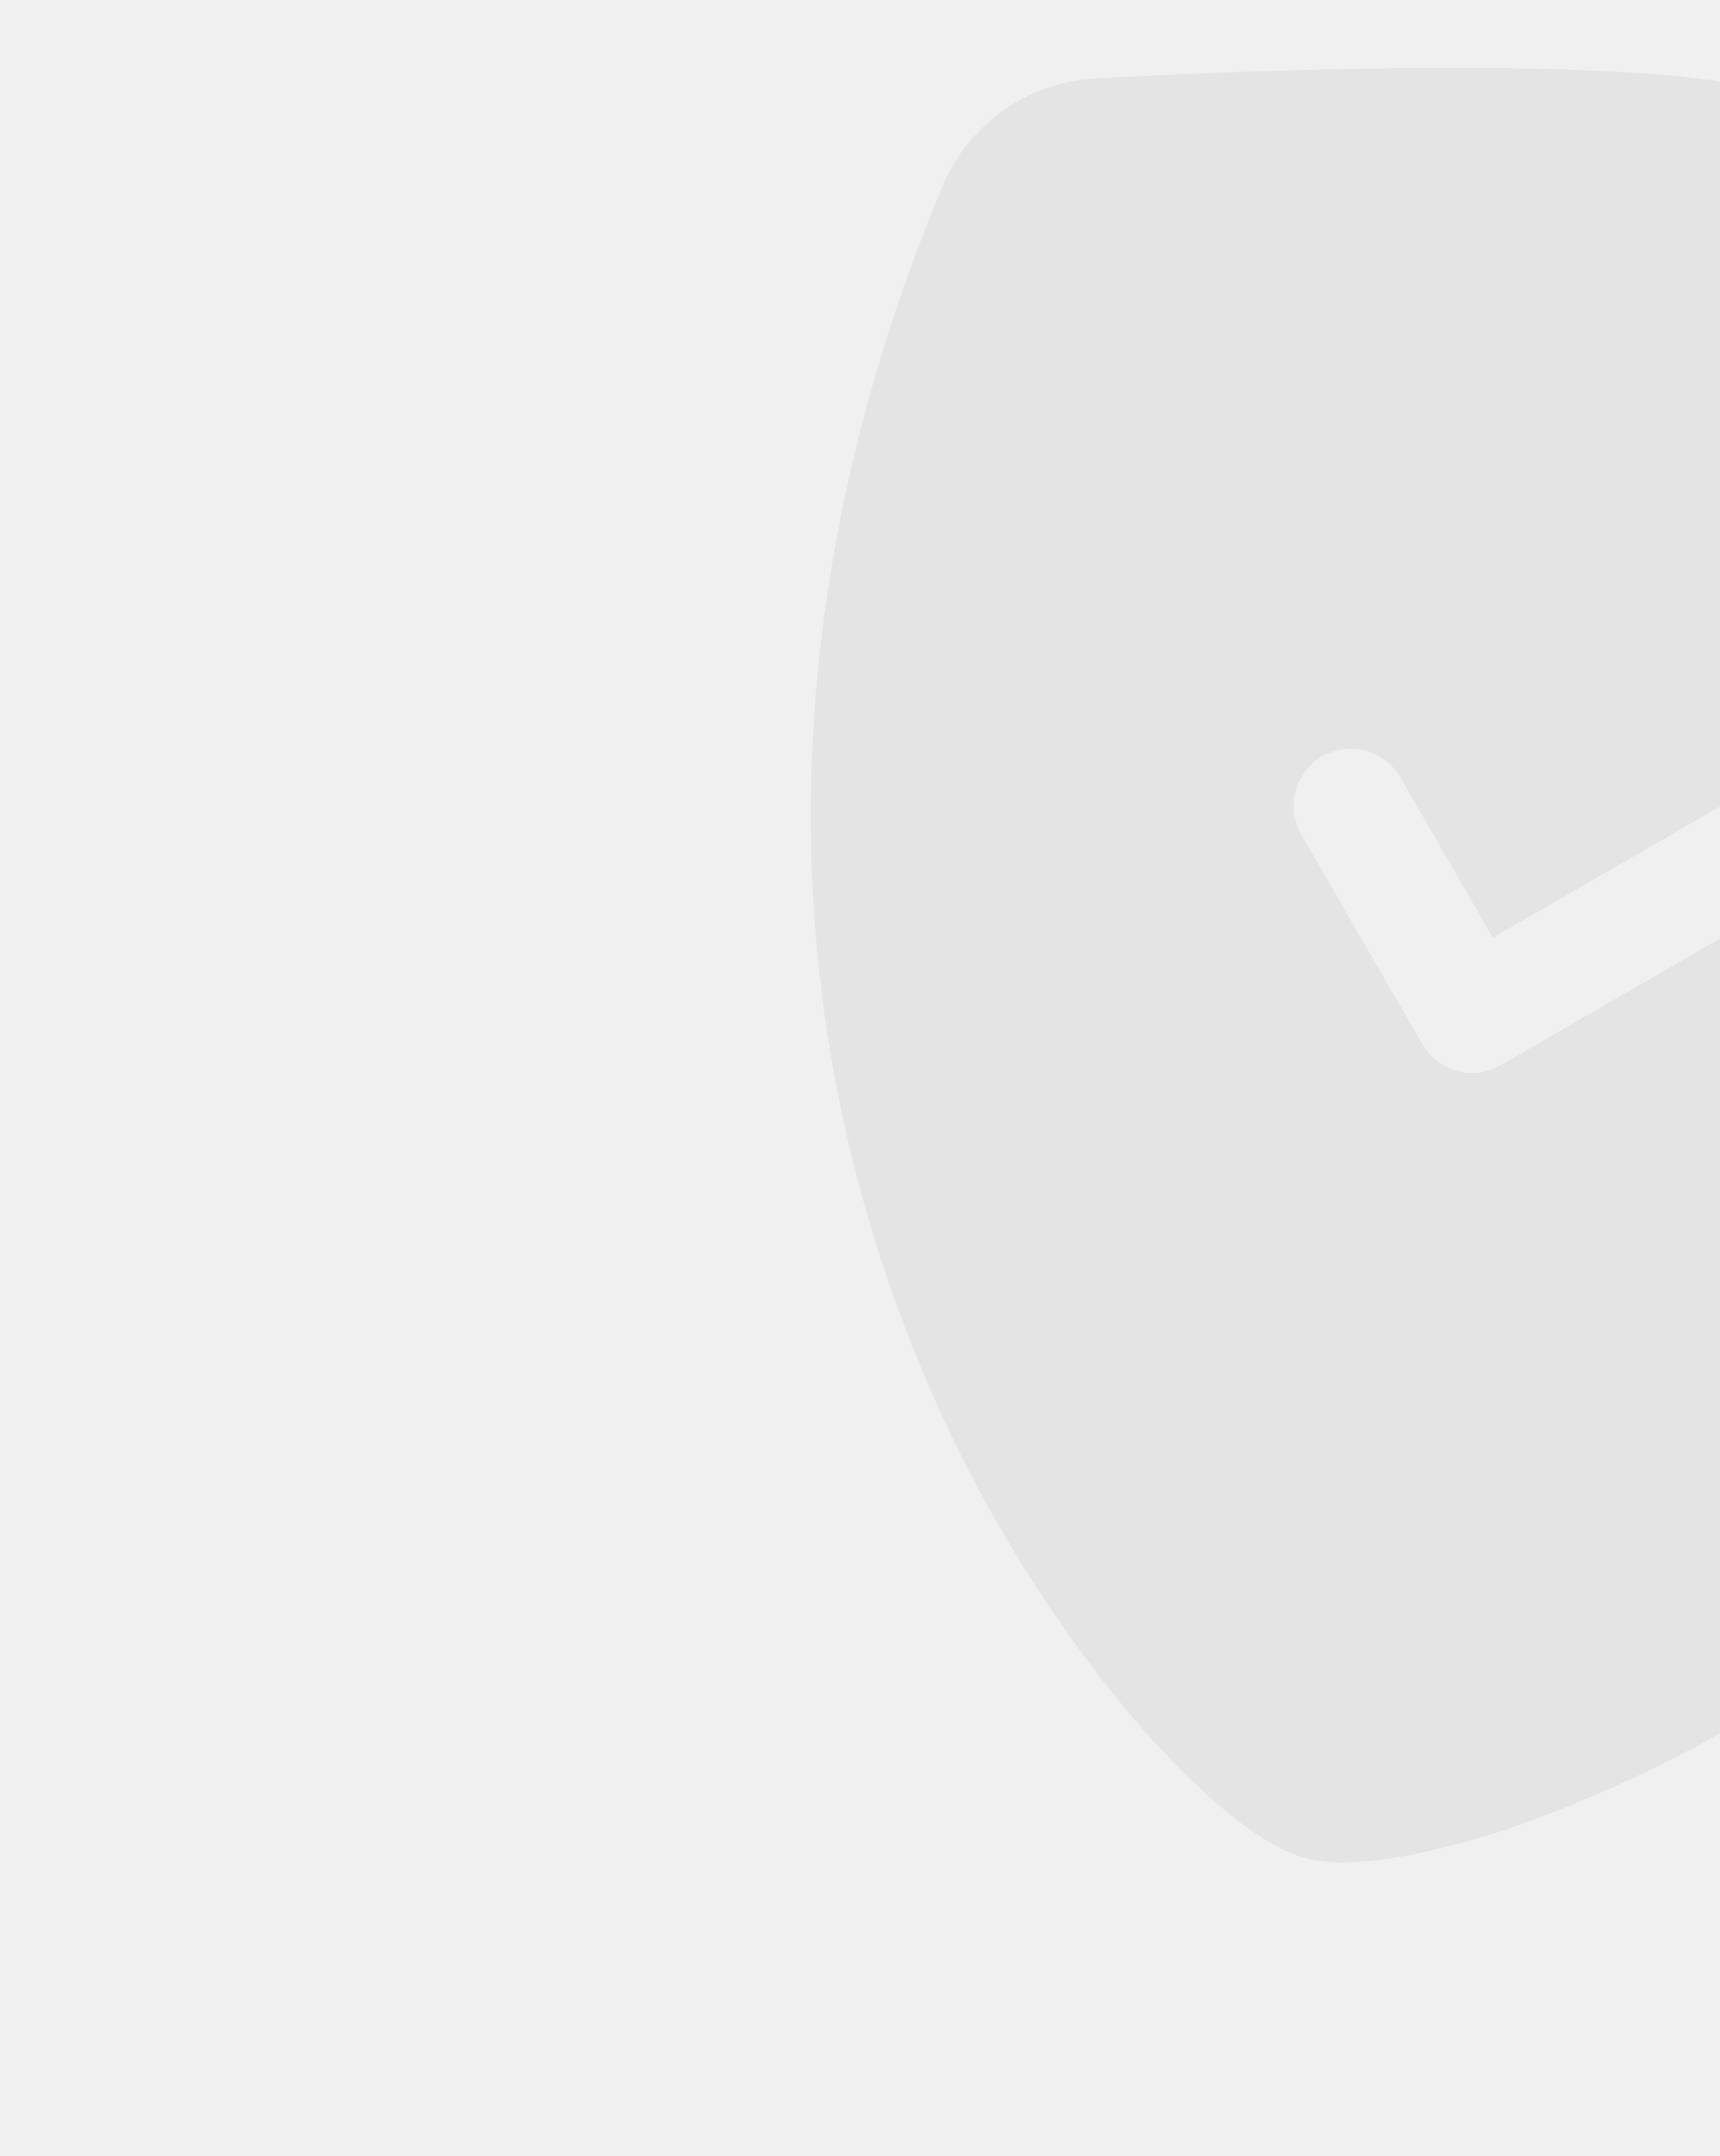
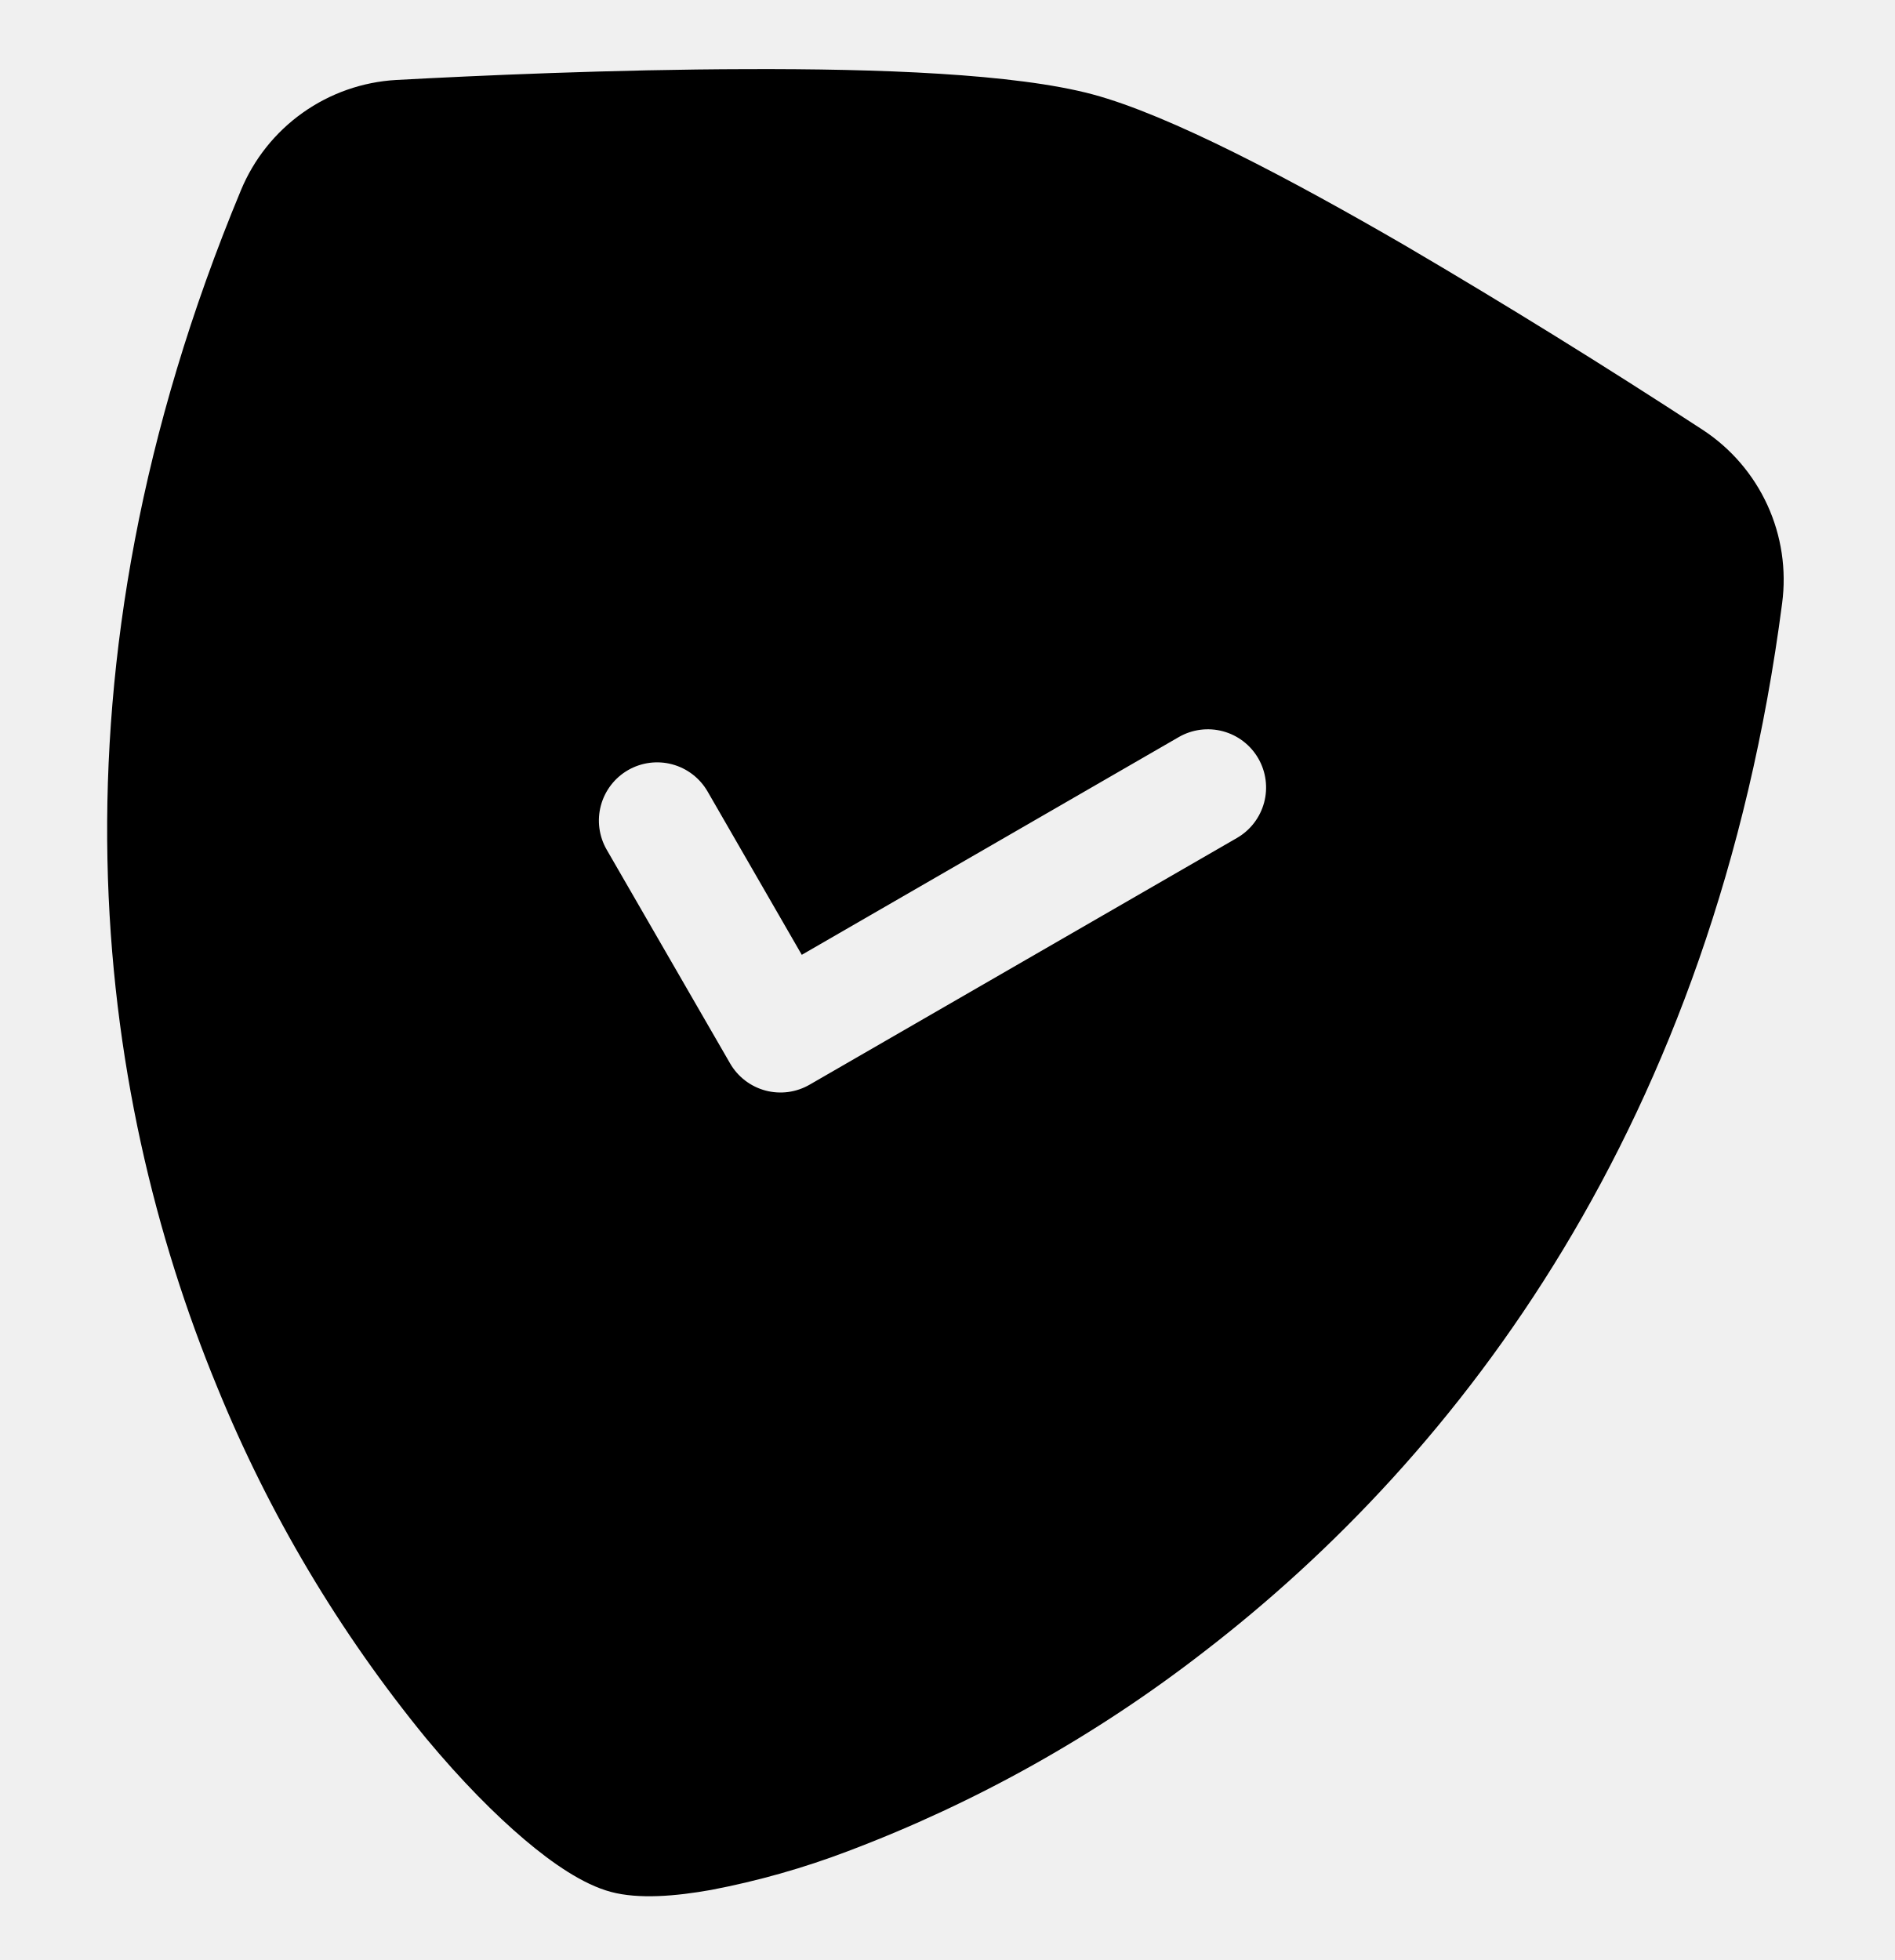
- <svg xmlns="http://www.w3.org/2000/svg" width="134" height="168" viewBox="0 0 134 168" fill="none">
-   <g clip-path="url(#clip0_1199_883)">
-     <path fill-rule="evenodd" clip-rule="evenodd" d="M138.611 7.221C132.678 5.632 122.154 5.254 112.146 5.291C101.911 5.313 91.472 5.787 85.319 6.12C82.745 6.267 80.264 7.138 78.162 8.632C76.06 10.126 74.422 12.182 73.436 14.565C57.997 51.685 62.244 83.399 71.615 106.137C75.572 115.848 80.962 124.912 87.604 133.027C90.294 136.263 92.891 138.885 95.175 140.815C97.278 142.595 99.618 144.217 101.75 144.788C103.882 145.36 106.71 145.122 109.431 144.635C112.994 143.954 116.49 142.964 119.881 141.675C129.691 137.969 138.89 132.814 147.173 126.383C166.657 111.377 186.192 86.035 191.382 46.169C191.722 43.611 191.333 41.009 190.26 38.663C189.186 36.316 187.473 34.32 185.316 32.904C177.823 28.013 170.215 23.301 162.498 18.773C153.844 13.754 144.543 8.811 138.611 7.221ZM145.207 56.41C146.23 55.819 147.446 55.659 148.588 55.965C149.73 56.271 150.703 57.018 151.294 58.041C151.885 59.065 152.045 60.281 151.739 61.423C151.433 62.564 150.686 63.538 149.663 64.129L116.958 83.011C116.451 83.304 115.891 83.495 115.311 83.572C114.731 83.648 114.141 83.61 113.576 83.459C113.01 83.307 112.48 83.045 112.016 82.689C111.552 82.332 111.162 81.887 110.87 81.38L101.429 65.027C101.136 64.521 100.947 63.961 100.87 63.381C100.794 62.801 100.832 62.211 100.984 61.646C101.135 61.081 101.397 60.551 101.753 60.087C102.109 59.622 102.553 59.233 103.06 58.94C103.567 58.647 104.126 58.458 104.707 58.381C105.287 58.305 105.876 58.343 106.442 58.495C107.007 58.646 107.537 58.908 108.001 59.264C108.465 59.62 108.855 60.064 109.148 60.571L116.358 73.073L145.207 56.41Z" fill="#292929" fill-opacity="0.06" />
-   </g>
-   <defs>
-     <clipPath id="clip0_1199_883">
-       <rect width="150.174" height="150.174" fill="white" transform="translate(0 20.353) rotate(-10.5397)" />
-     </clipPath>
-   </defs>
+ <svg xmlns="http://www.w3.org/2000/svg" width="145" height="150" viewBox="55 0 145 150" fill="none">
+   <path fill="#000" fill-rule="evenodd" clip-rule="evenodd" d="M138.611 7.221C132.678 5.632 122.154 5.254 112.146 5.291C101.911 5.313 91.472 5.787 85.319 6.12C82.745 6.267 80.264 7.138 78.162 8.632C76.06 10.126 74.422 12.182 73.436 14.565C57.997 51.685 62.244 83.399 71.615 106.137C75.572 115.848 80.962 124.912 87.604 133.027C90.294 136.263 92.891 138.885 95.175 140.815C97.278 142.595 99.618 144.217 101.75 144.788C103.882 145.36 106.71 145.122 109.431 144.635C112.994 143.954 116.49 142.964 119.881 141.675C129.691 137.969 138.89 132.814 147.173 126.383C166.657 111.377 186.192 86.035 191.382 46.169C191.722 43.611 191.333 41.009 190.26 38.663C189.186 36.316 187.473 34.32 185.316 32.904C177.823 28.013 170.215 23.301 162.498 18.773C153.844 13.754 144.543 8.811 138.611 7.221ZM145.207 56.41C146.23 55.819 147.446 55.659 148.588 55.965C149.73 56.271 150.703 57.018 151.294 58.041C151.885 59.065 152.045 60.281 151.739 61.423C151.433 62.564 150.686 63.538 149.663 64.129L116.958 83.011C116.451 83.304 115.891 83.495 115.311 83.572C114.731 83.648 114.141 83.61 113.576 83.459C113.01 83.307 112.48 83.045 112.016 82.689C111.552 82.332 111.162 81.887 110.87 81.38L101.429 65.027C101.136 64.521 100.947 63.961 100.87 63.381C100.794 62.801 100.832 62.211 100.984 61.646C101.135 61.081 101.397 60.551 101.753 60.087C102.109 59.622 102.553 59.233 103.06 58.94C103.567 58.647 104.126 58.458 104.707 58.381C105.287 58.305 105.876 58.343 106.442 58.495C107.007 58.646 107.537 58.908 108.001 59.264C108.465 59.62 108.855 60.064 109.148 60.571L116.358 73.073L145.207 56.41Z" />
</svg>
